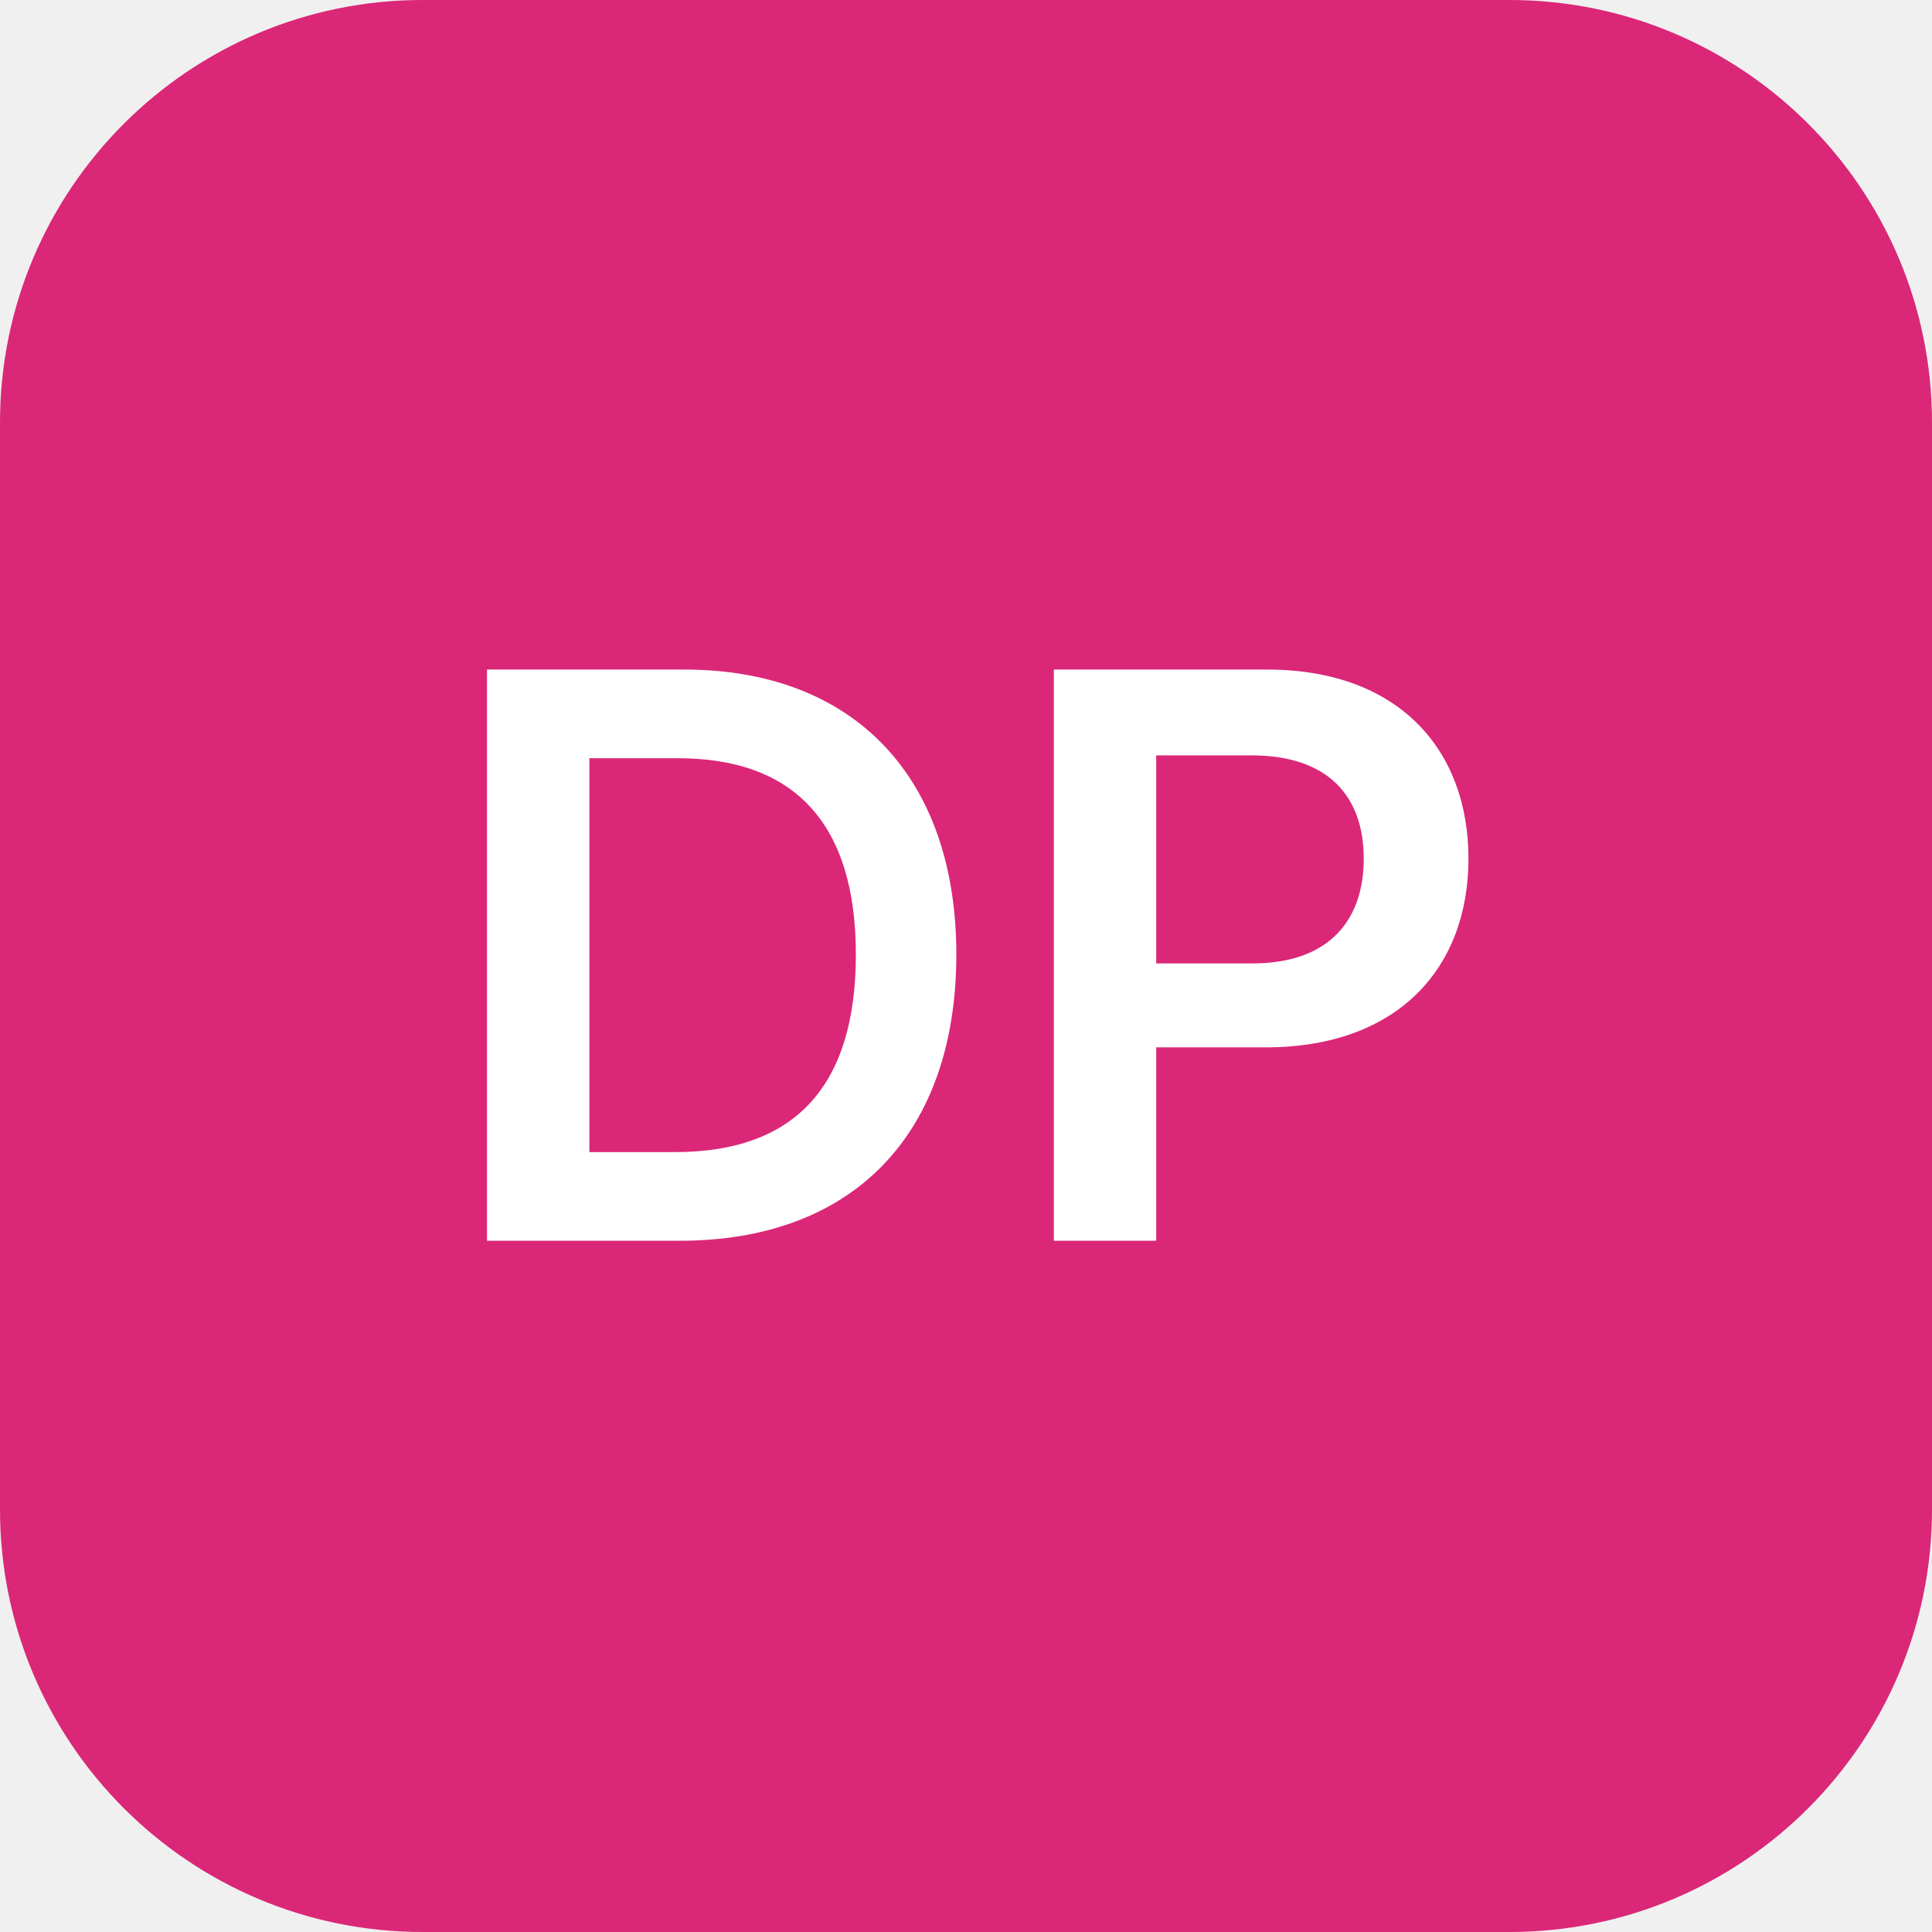
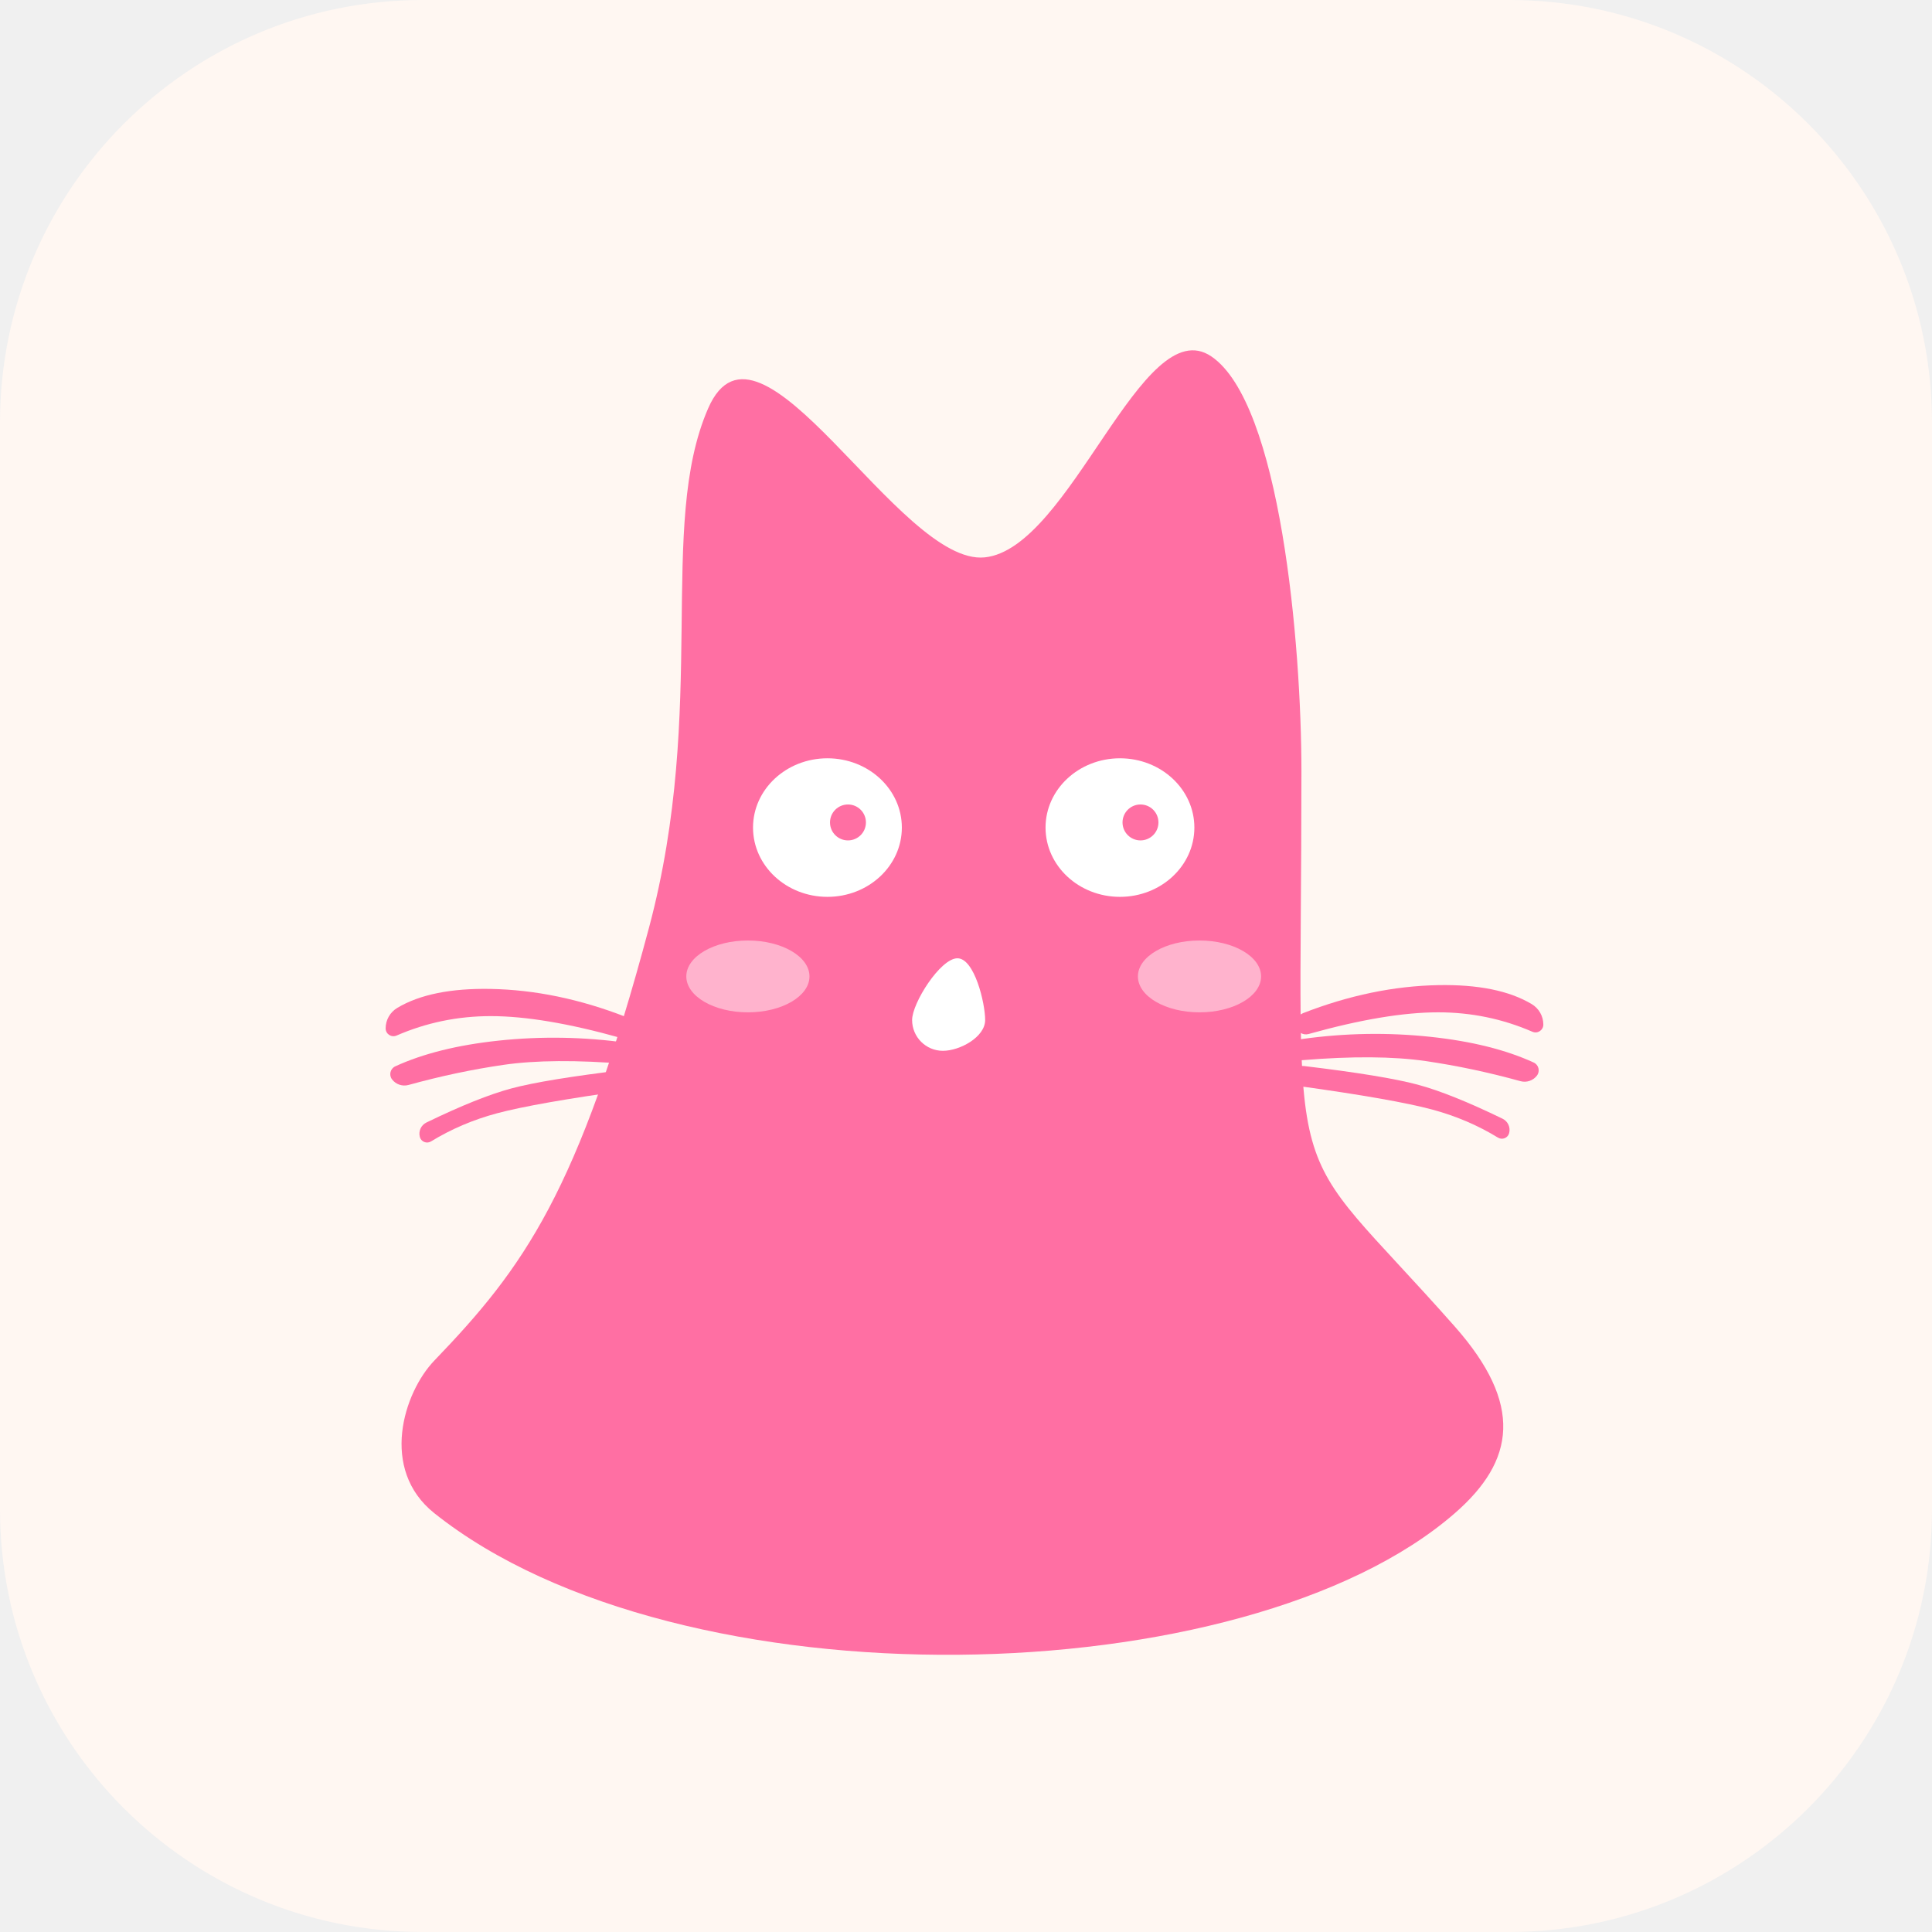
- <svg xmlns="http://www.w3.org/2000/svg" viewBox="0 0 64 64">
-   <rect width="64" height="64" rx="14" fill="#db2777" />
-   <text x="32" y="32" dy="0.35em" text-anchor="middle" font-family="ui-sans-serif, system-ui, -apple-system, sans-serif" font-size="26" font-weight="600" fill="#ffffff">DP</text>
+ <svg xmlns="http://www.w3.org/2000/svg" width="64" height="64" viewBox="0 0 64 64">
+   <rect width="64" height="64" rx="14" fill="#FFF7F2" />
+   <g transform="translate(12.535,11.605) scale(0.17)">
+     <g transform="translate(176.411, 116.7557)">
+       <g fill="#FF6FA3">
+         <path d="M5.127,6.526 C14.646,5.48 23.591,5.995 31.962,8.071 C39.507,9.942 45.051,12.702 48.594,16.349 C49.736,17.524 50.182,19.209 49.758,20.792 L49.755,20.801 C49.472,21.859 48.199,22.281 47.341,21.6 C42.373,17.654 36.79,14.851 30.59,13.19 C24.042,11.435 15.545,10.617 5.1,10.736 C4.008,10.748 3.115,9.866 3.115,8.773 L3.115,8.765 C3.115,7.615 3.983,6.652 5.127,6.526 Z" transform="translate(26.7447, 14.5506) rotate(-15) translate(-26.7447, -14.5506)" />
+         <path d="M3.59,17.442 C11.948,16.276 20.274,16.133 28.567,17.014 C36.571,17.864 43.285,19.534 48.71,22.024 C49.69,22.473 49.996,23.719 49.339,24.574 L49.334,24.58 C48.584,25.558 47.315,25.983 46.127,25.655 C39.89,23.931 33.733,22.626 27.654,21.741 C21.361,20.824 13.333,20.767 3.569,21.569 C2.503,21.656 1.589,20.815 1.589,19.745 L1.589,19.737 C1.589,18.58 2.443,17.602 3.59,17.442 Z" />
+         <path d="M2.982,27.849 C13.344,26.362 20.791,25.619 25.325,25.619 C29.755,25.619 35.657,26.329 43.031,27.748 C44.174,27.968 45,28.969 45,30.133 L45,30.141 C45,31.117 44.058,31.816 43.122,31.539 C38.686,30.229 34.077,29.574 29.294,29.574 C24.106,29.574 15.333,30.345 2.978,31.887 C1.928,32.018 1,31.198 1,30.141 L1,30.133 C1,28.984 1.845,28.012 2.982,27.849 Z" transform="translate(23, 28.8778) rotate(15) translate(-23, -28.8778)" />
+       </g>
+     </g>
+     <g transform="translate(26, 136.4965) scale(-1, 1) translate(-26, -136.4965) translate(0, 117.4965)">
+       <g fill="#FF6FA3">
+         <path d="M5.127,6.526 C14.646,5.48 23.591,5.995 31.962,8.071 C39.507,9.942 45.051,12.702 48.594,16.349 C49.736,17.524 50.182,19.209 49.758,20.792 L49.755,20.801 C49.472,21.859 48.199,22.281 47.341,21.6 C42.373,17.654 36.79,14.851 30.59,13.19 C24.042,11.435 15.545,10.617 5.1,10.736 C4.008,10.748 3.115,9.866 3.115,8.773 L3.115,8.765 C3.115,7.615 3.983,6.652 5.127,6.526 Z" transform="translate(26.7447, 14.5506) rotate(-15) translate(-26.7447, -14.5506)" />
+         <path d="M3.59,17.442 C11.948,16.276 20.274,16.133 28.567,17.014 C36.571,17.864 43.285,19.534 48.71,22.024 C49.69,22.473 49.996,23.719 49.339,24.574 L49.334,24.58 C48.584,25.558 47.315,25.983 46.127,25.655 C39.89,23.931 33.733,22.626 27.654,21.741 C21.361,20.824 13.333,20.767 3.569,21.569 C2.503,21.656 1.589,20.815 1.589,19.745 L1.589,19.737 C1.589,18.58 2.443,17.602 3.59,17.442 Z" />
+         <path d="M2.982,27.849 C13.344,26.362 20.791,25.619 25.325,25.619 C29.755,25.619 35.657,26.329 43.031,27.748 C44.174,27.968 45,28.969 45,30.133 L45,30.141 C45,31.117 44.058,31.816 43.122,31.539 C38.686,30.229 34.077,29.574 29.294,29.574 C24.106,29.574 15.333,30.345 2.978,31.887 C1.928,32.018 1,31.198 1,30.141 L1,30.133 C1,28.984 1.845,28.012 2.982,27.849 Z" transform="translate(23, 28.8778) rotate(15) translate(-23, -28.8778)" />
+       </g>
+     </g>
+     <path fill="#FF6FA3" d="M209.745,63.971 C175.451,102.783 179.863,85.81 179.863,172.112 C179.863,196.955 175.774,243.896 162.298,253.012 C148.822,262.128 134.889,215.578 118.161,213.85 C101.433,212.121 74.22,265.741 64.256,242.884 C54.293,220.026 64.256,184.882 52.734,141.705 C38.943,90.03 28.305,75.433 10.906,57.344 C4.906,51.106 0.173,36.139 10.906,27.589 C58.713,-10.492 168.979,-7.877 209.745,27.589 C221.505,37.82 223.147,48.803 209.745,63.971 Z" transform="translate(111.8505, 127.0969) scale(1, -1) translate(-111.8505, -127.0969)" />
+     <ellipse cx="72" cy="122" rx="12" ry="7" style="fill:#FFB3CD" />
+     <ellipse cx="160" cy="122" rx="12" ry="7" style="fill:#FFB3CD" />
+     <g transform="translate(130, 79.4965)">
+       <ellipse cx="14.5" cy="13.5" rx="14.5" ry="13.5" style="fill:#FFFFFF" />
+       <circle fill="#FF6FA3" cx="18.5" cy="12.5" r="3.5" />
+     </g>
+     <g transform="translate(73, 79.4965)">
+       <ellipse cx="14.5" cy="13.5" rx="14.5" ry="13.5" style="fill:#FFFFFF" />
+       <circle fill="#FF6FA3" cx="18.5" cy="12.5" r="3.5" />
+     </g>
+     <path style="fill:#FFFFFF" d="M110,136.497 C113.314,136.497 118.233,133.81 118.233,130.497 C118.233,127.183 116.142,118.468 112.828,118.468 C109.515,118.468 104,127.183 104,130.497 C104,133.81 106.686,136.497 110,136.497 Z" />
+   </g>
</svg>
